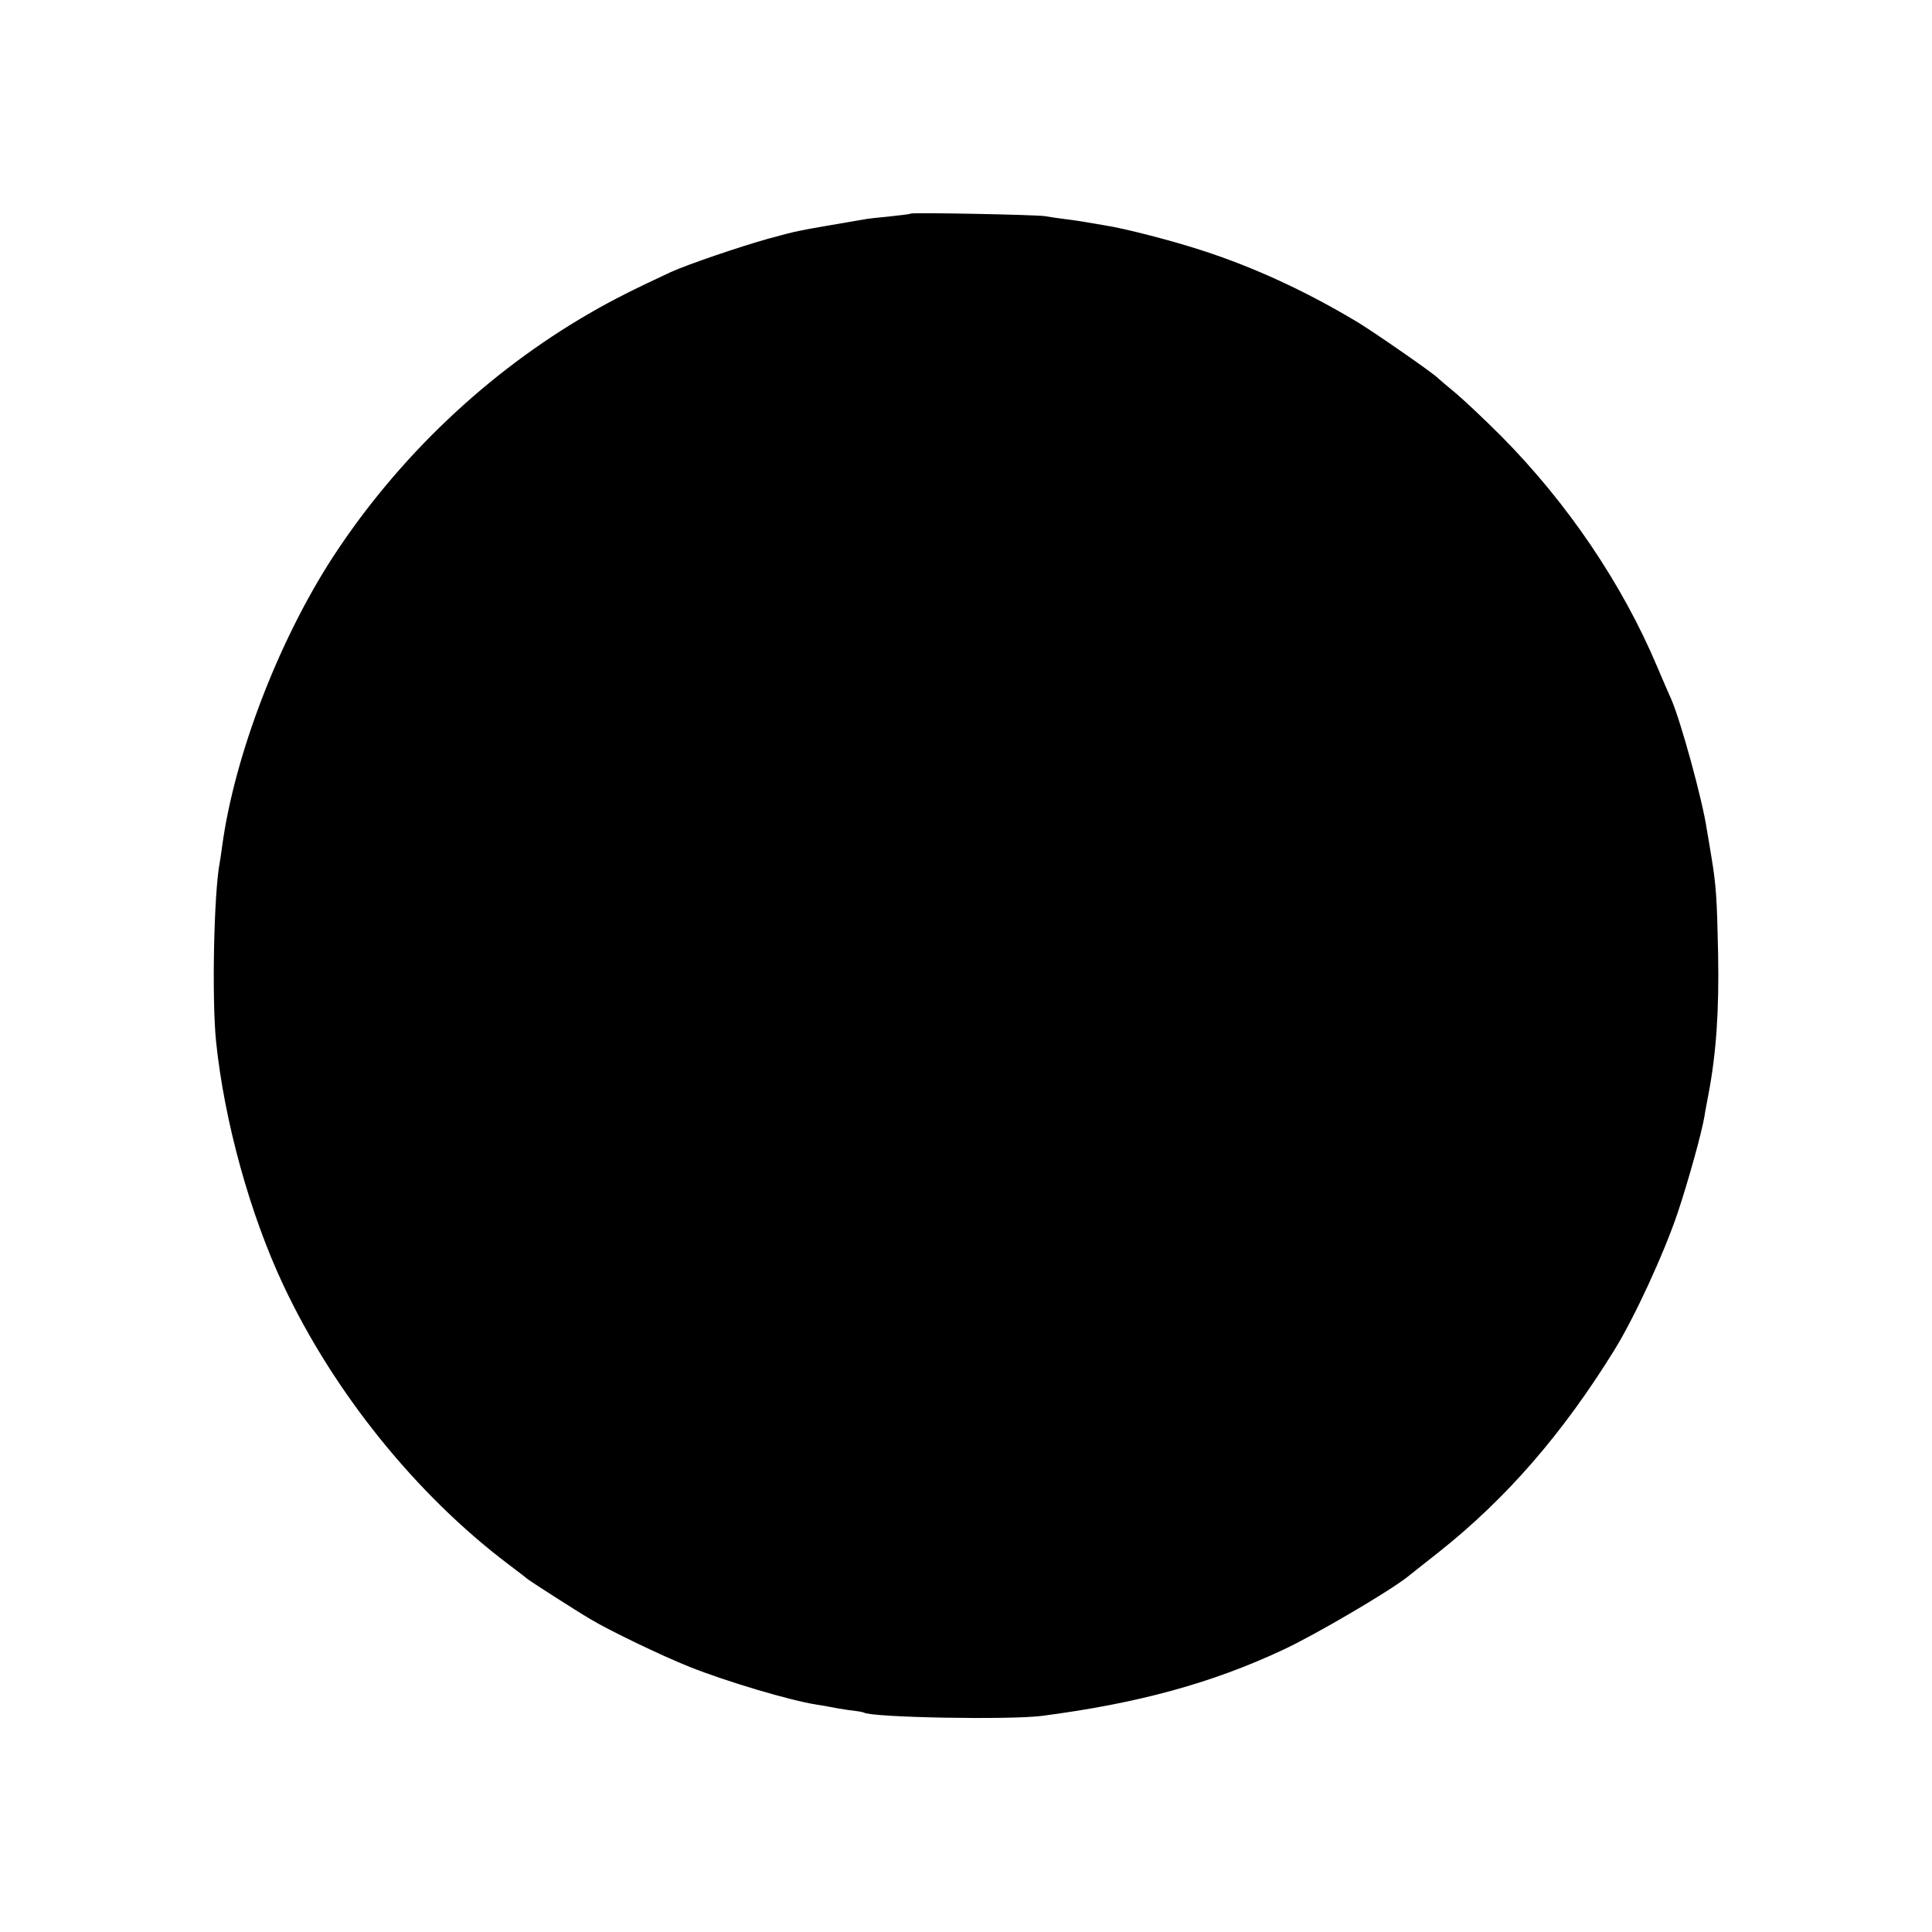
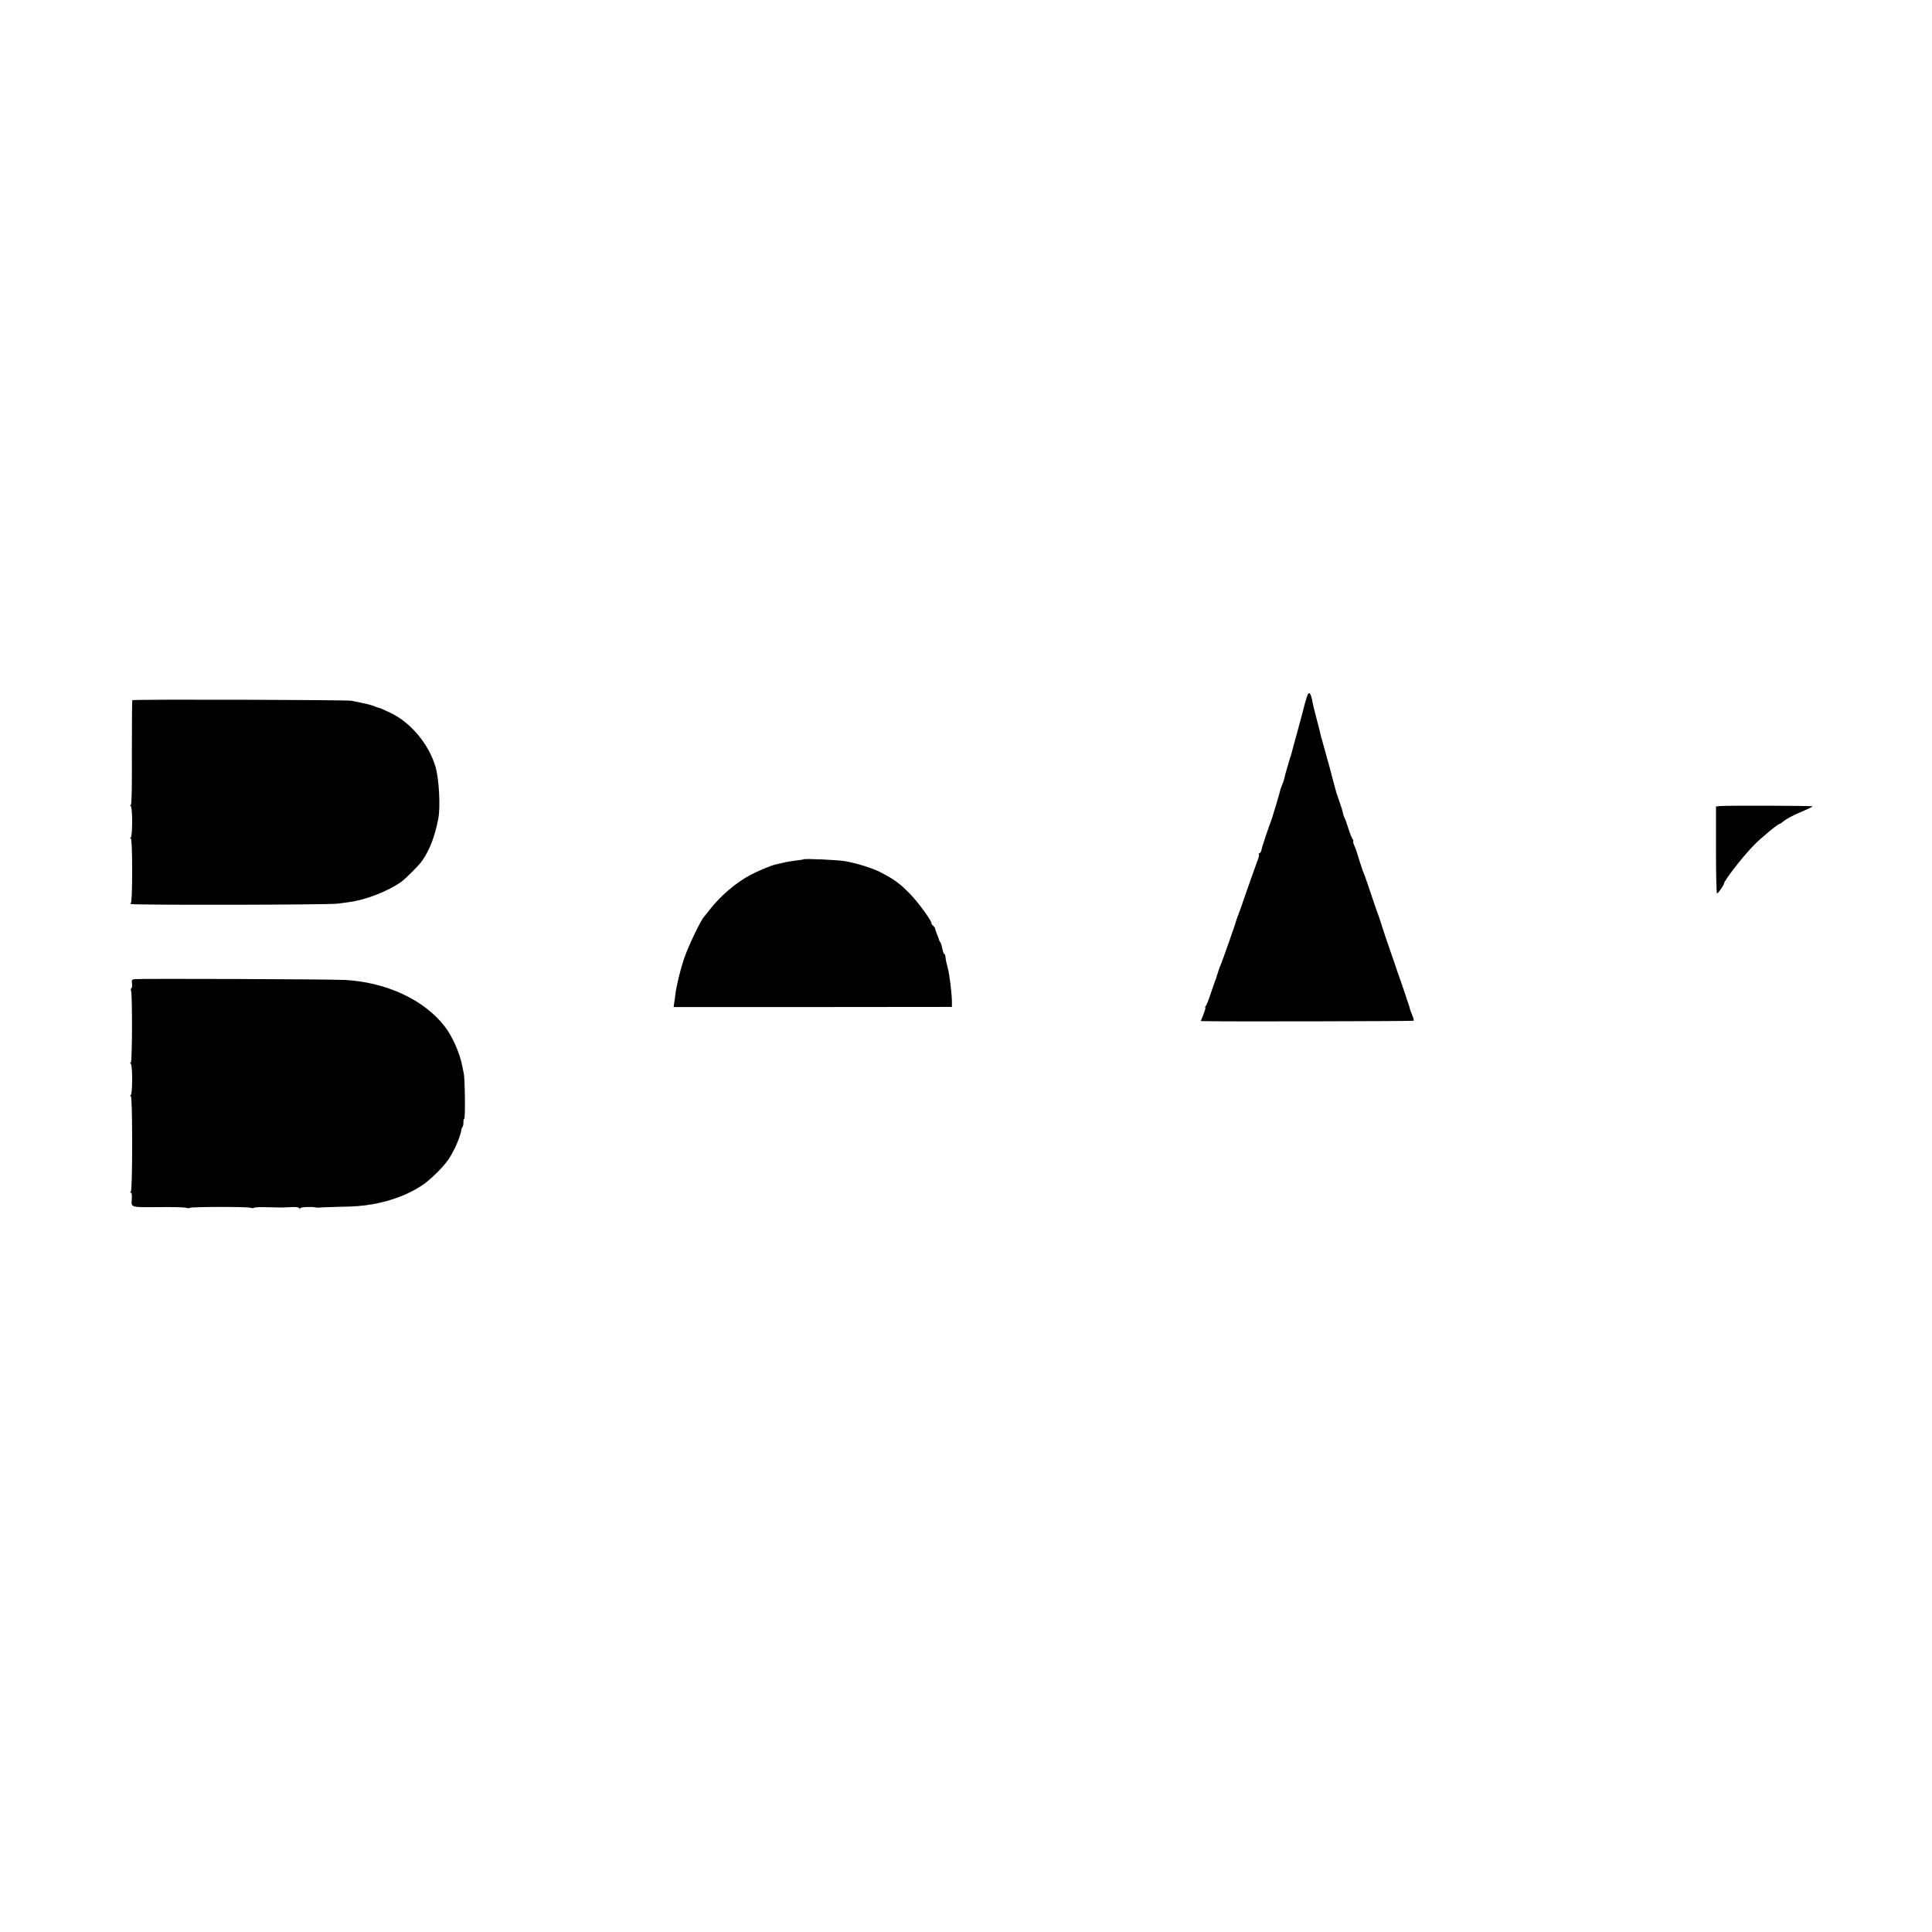
- <svg xmlns="http://www.w3.org/2000/svg" version="1.0" width="700pt" height="700pt" viewBox="0 0 700 700" preserveAspectRatio="xMidYMid meet">
-   <g transform="translate(0,700) scale(0.1,-0.1)" fill="#000000" stroke="none">
-     <path d="M3299 6226 c-2 -2 -36 -6 -74 -10 -39 -4 -81 -8 -95 -11 -255 -44 -229 -38 -347 -70 -100 -28 -292 -93 -353 -121 -133 -62 -209 -100 -292 -148 -371 -214 -696 -523 -931 -883 -197 -303 -357 -719 -402 -1048 -3 -23 -7 -50 -9 -61 -21 -109 -29 -492 -13 -649 30 -288 122 -622 243 -880 183 -390 483 -762 819 -1015 33 -25 62 -47 65 -50 6 -6 174 -114 230 -147 70 -42 258 -132 355 -171 137 -55 371 -124 463 -138 20 -3 44 -7 52 -9 8 -2 38 -7 65 -11 28 -3 52 -7 55 -9 30 -18 527 -27 645 -12 346 45 615 118 875 240 116 54 385 212 450 264 8 6 60 48 115 91 243 193 446 427 632 727 74 119 181 351 232 502 37 111 87 289 97 351 2 15 9 50 14 77 28 147 39 302 35 510 -4 198 -7 248 -25 355 -5 30 -12 73 -16 95 -15 104 -93 388 -128 470 -8 17 -31 71 -52 120 -126 299 -325 593 -565 835 -58 58 -131 127 -164 155 -33 27 -62 52 -65 55 -13 15 -223 161 -290 202 -188 113 -377 200 -566 261 -107 35 -281 80 -354 91 -19 3 -48 8 -65 11 -16 3 -50 8 -75 11 -25 3 -58 8 -75 11 -35 5 -481 14 -486 9z" />
+ <svg xmlns="http://www.w3.org/2000/svg" version="1.0" width="1440pt" height="1440pt" viewBox="0 0 1440 1440" preserveAspectRatio="xMidYMid meet">
+   <g transform="translate(0,1440) scale(0.1,-0.1)" fill="#000000" stroke="none">
+     <path d="M9741 9207 c-6 -19 -13 -43 -16 -53 -2 -10 -24 -95 -50 -189 -26 -93 -48 -177 -50 -185 -2 -8 -4 -16 -5 -17 -2 -2 -3 -6 -4 -10 -1 -5 -10 -35 -20 -68 -10 -33 -20 -70 -22 -81 -2 -12 -10 -37 -18 -55 -8 -19 -15 -38 -15 -44 -1 -5 -13 -48 -27 -95 -15 -47 -27 -89 -29 -95 -1 -5 -5 -17 -8 -25 -19 -48 -70 -199 -74 -222 -3 -16 -10 -28 -16 -28 -6 0 -8 -3 -4 -6 3 -3 1 -18 -5 -33 -12 -31 -118 -332 -122 -346 -3 -10 -8 -24 -29 -80 -6 -16 -13 -34 -14 -40 -3 -17 -103 -299 -112 -320 -8 -16 -31 -83 -36 -105 -1 -3 -4 -12 -8 -20 -3 -8 -18 -51 -33 -95 -14 -44 -31 -86 -36 -92 -6 -7 -8 -13 -4 -13 3 0 -3 -22 -14 -50 l-20 -50 23 -1 c103 -4 1558 -1 1563 3 3 3 -1 21 -9 39 -8 19 -15 39 -17 44 -1 6 -4 15 -5 20 -7 23 -57 172 -64 190 -7 18 -47 135 -55 160 -2 6 -6 17 -9 25 -10 26 -89 261 -91 273 -2 7 -8 23 -13 37 -6 14 -29 81 -52 150 -23 69 -45 132 -48 140 -3 8 -7 17 -8 20 -1 3 -4 12 -8 20 -7 20 -40 122 -43 135 -1 6 -9 27 -18 48 -9 20 -13 37 -10 37 4 0 2 6 -3 13 -6 6 -21 44 -33 82 -12 39 -25 75 -29 80 -3 6 -6 15 -8 20 -7 34 -14 56 -33 110 -11 33 -21 61 -21 62 0 2 -1 8 -4 15 -3 12 -42 154 -50 188 -3 8 -14 49 -25 90 -12 41 -23 82 -25 90 -2 8 -4 15 -5 15 -1 0 -3 9 -5 20 -2 11 -15 65 -30 120 -14 55 -28 109 -30 120 -14 83 -29 100 -44 52z" />
+     <path d="M986 9181 c-2 -3 -3 -180 -3 -394 1 -252 -1 -387 -8 -387 -7 0 -7 -3 0 -8 6 -4 10 -55 10 -117 0 -62 -4 -113 -10 -117 -7 -5 -7 -8 0 -8 6 0 10 -87 10 -240 0 -153 -4 -240 -10 -240 -5 0 -5 -4 2 -8 15 -9 1473 -7 1543 3 30 4 66 9 80 11 123 15 298 83 394 154 35 26 132 124 153 155 57 83 94 180 120 315 17 88 5 296 -21 385 -49 166 -180 325 -328 398 -43 21 -81 38 -85 39 -4 0 -23 6 -41 13 -17 8 -58 19 -90 25 -31 6 -68 14 -82 17 -36 7 -1630 12 -1634 4z" />
+     <path d="M12818 8392 l-28 -3 0 -325 c0 -178 3 -324 8 -324 7 0 52 65 52 75 0 21 141 203 223 286 49 51 180 159 192 159 4 0 20 11 35 24 16 13 69 41 119 62 50 21 91 41 91 44 0 5 -645 7 -692 2z" />
+     <path d="M5988 7995 c-2 -2 -28 -6 -58 -9 -30 -4 -73 -11 -95 -17 -22 -5 -49 -12 -60 -14 -34 -8 -127 -47 -185 -78 -105 -56 -223 -157 -300 -257 -19 -25 -37 -47 -40 -50 -25 -24 -120 -221 -153 -320 -26 -77 -55 -197 -63 -260 -2 -19 -6 -49 -9 -66 l-4 -30 1037 0 1037 1 0 40 c-1 66 -17 197 -32 255 -3 14 -8 32 -10 40 -2 8 -5 25 -6 37 -1 13 -5 23 -9 23 -4 0 -10 17 -14 38 -4 20 -10 42 -14 47 -5 6 -9 13 -10 17 0 4 -7 23 -15 42 -8 20 -15 39 -15 44 0 5 -7 15 -15 22 -8 6 -13 15 -12 18 4 14 -97 154 -156 215 -77 80 -119 111 -223 165 -62 32 -171 66 -264 83 -55 10 -305 21 -312 14z" />
+     <path d="M1002 7102 c-19 -3 -22 -8 -18 -33 2 -16 0 -31 -4 -34 -5 -3 -7 -12 -3 -21 10 -27 9 -534 -2 -534 -7 0 -7 -3 0 -8 6 -4 10 -55 10 -117 0 -62 -4 -113 -10 -117 -7 -5 -7 -8 0 -8 6 0 10 -124 10 -352 0 -224 -4 -356 -10 -360 -7 -5 -6 -8 1 -8 6 0 9 -19 6 -50 -4 -61 -12 -59 213 -57 94 1 180 -1 191 -5 12 -4 25 -4 28 -1 9 9 427 10 453 1 12 -4 24 -4 27 0 2 4 46 6 98 4 119 -3 103 -3 176 1 38 2 62 -1 62 -8 0 -7 3 -7 8 0 6 9 85 12 117 5 6 -1 12 -2 15 -1 3 1 70 4 150 6 130 2 178 6 260 20 136 24 265 73 366 140 61 41 153 131 195 191 45 66 92 174 99 229 1 6 5 15 9 20 4 6 6 20 5 33 0 12 2 22 6 22 9 0 6 303 -4 343 -3 15 -8 37 -10 50 -19 98 -74 223 -131 296 -153 199 -435 330 -743 347 -113 6 -1531 11 -1570 6z" />
  </g>
</svg>
